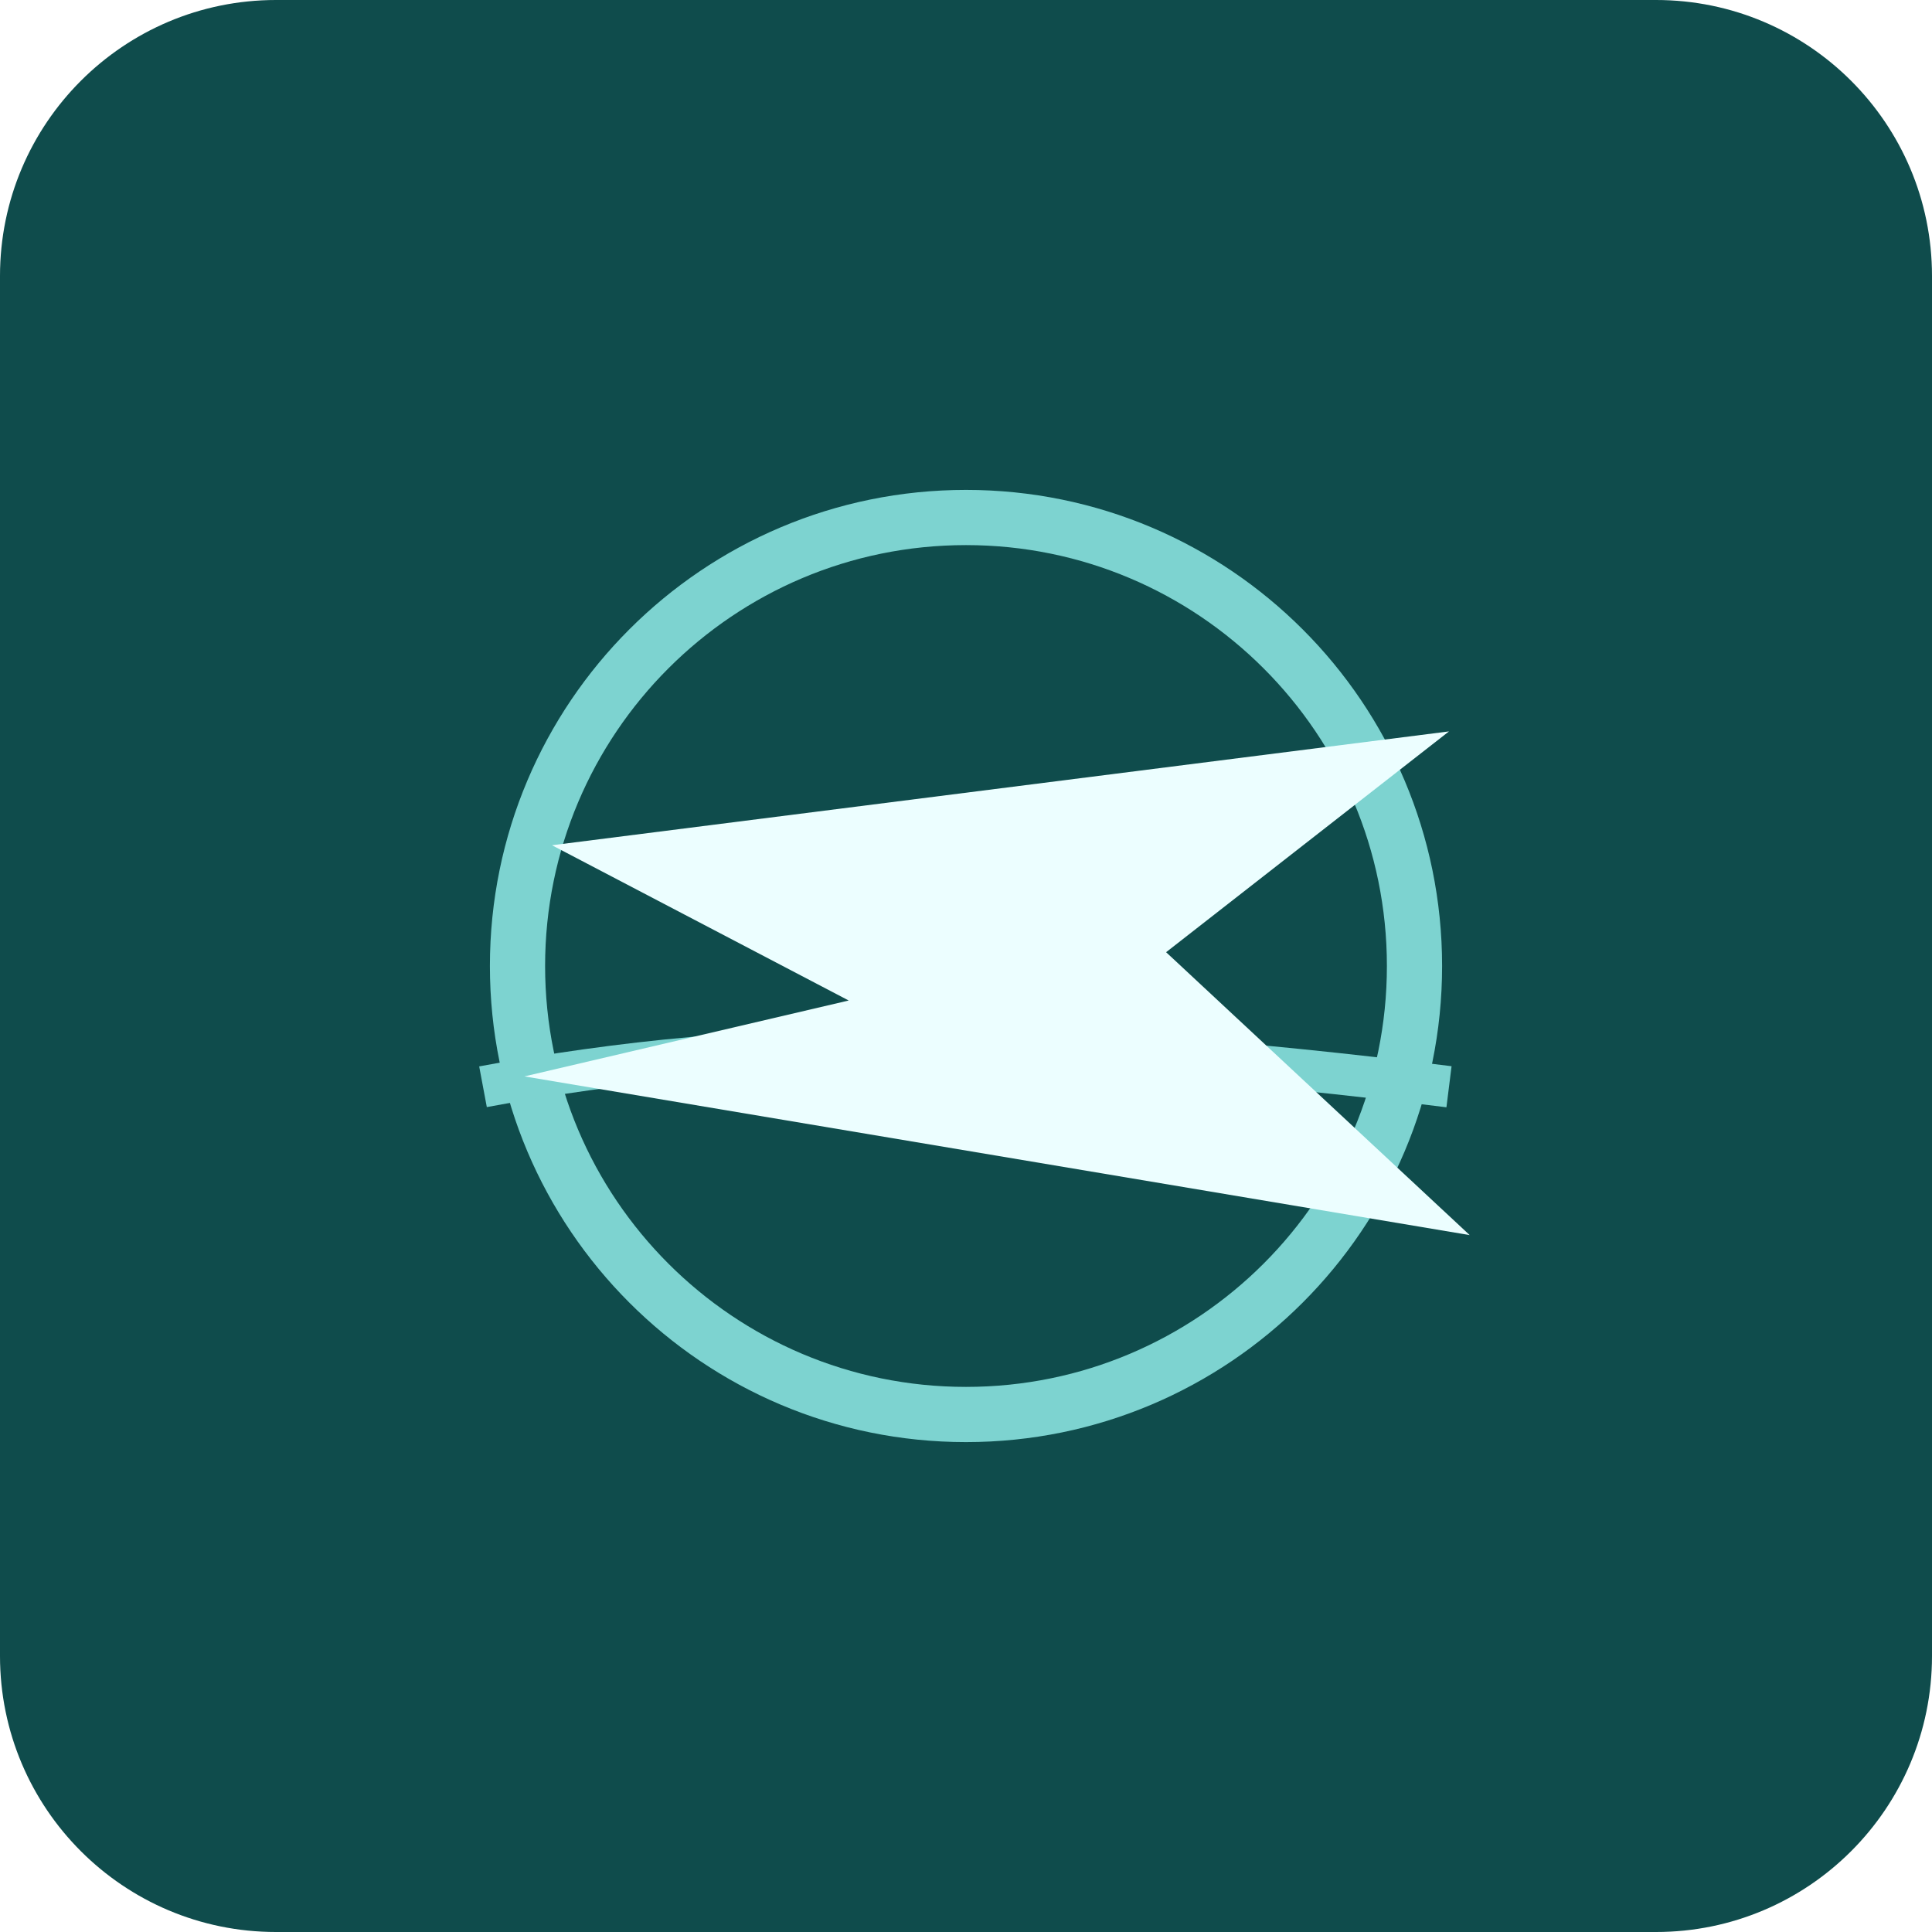
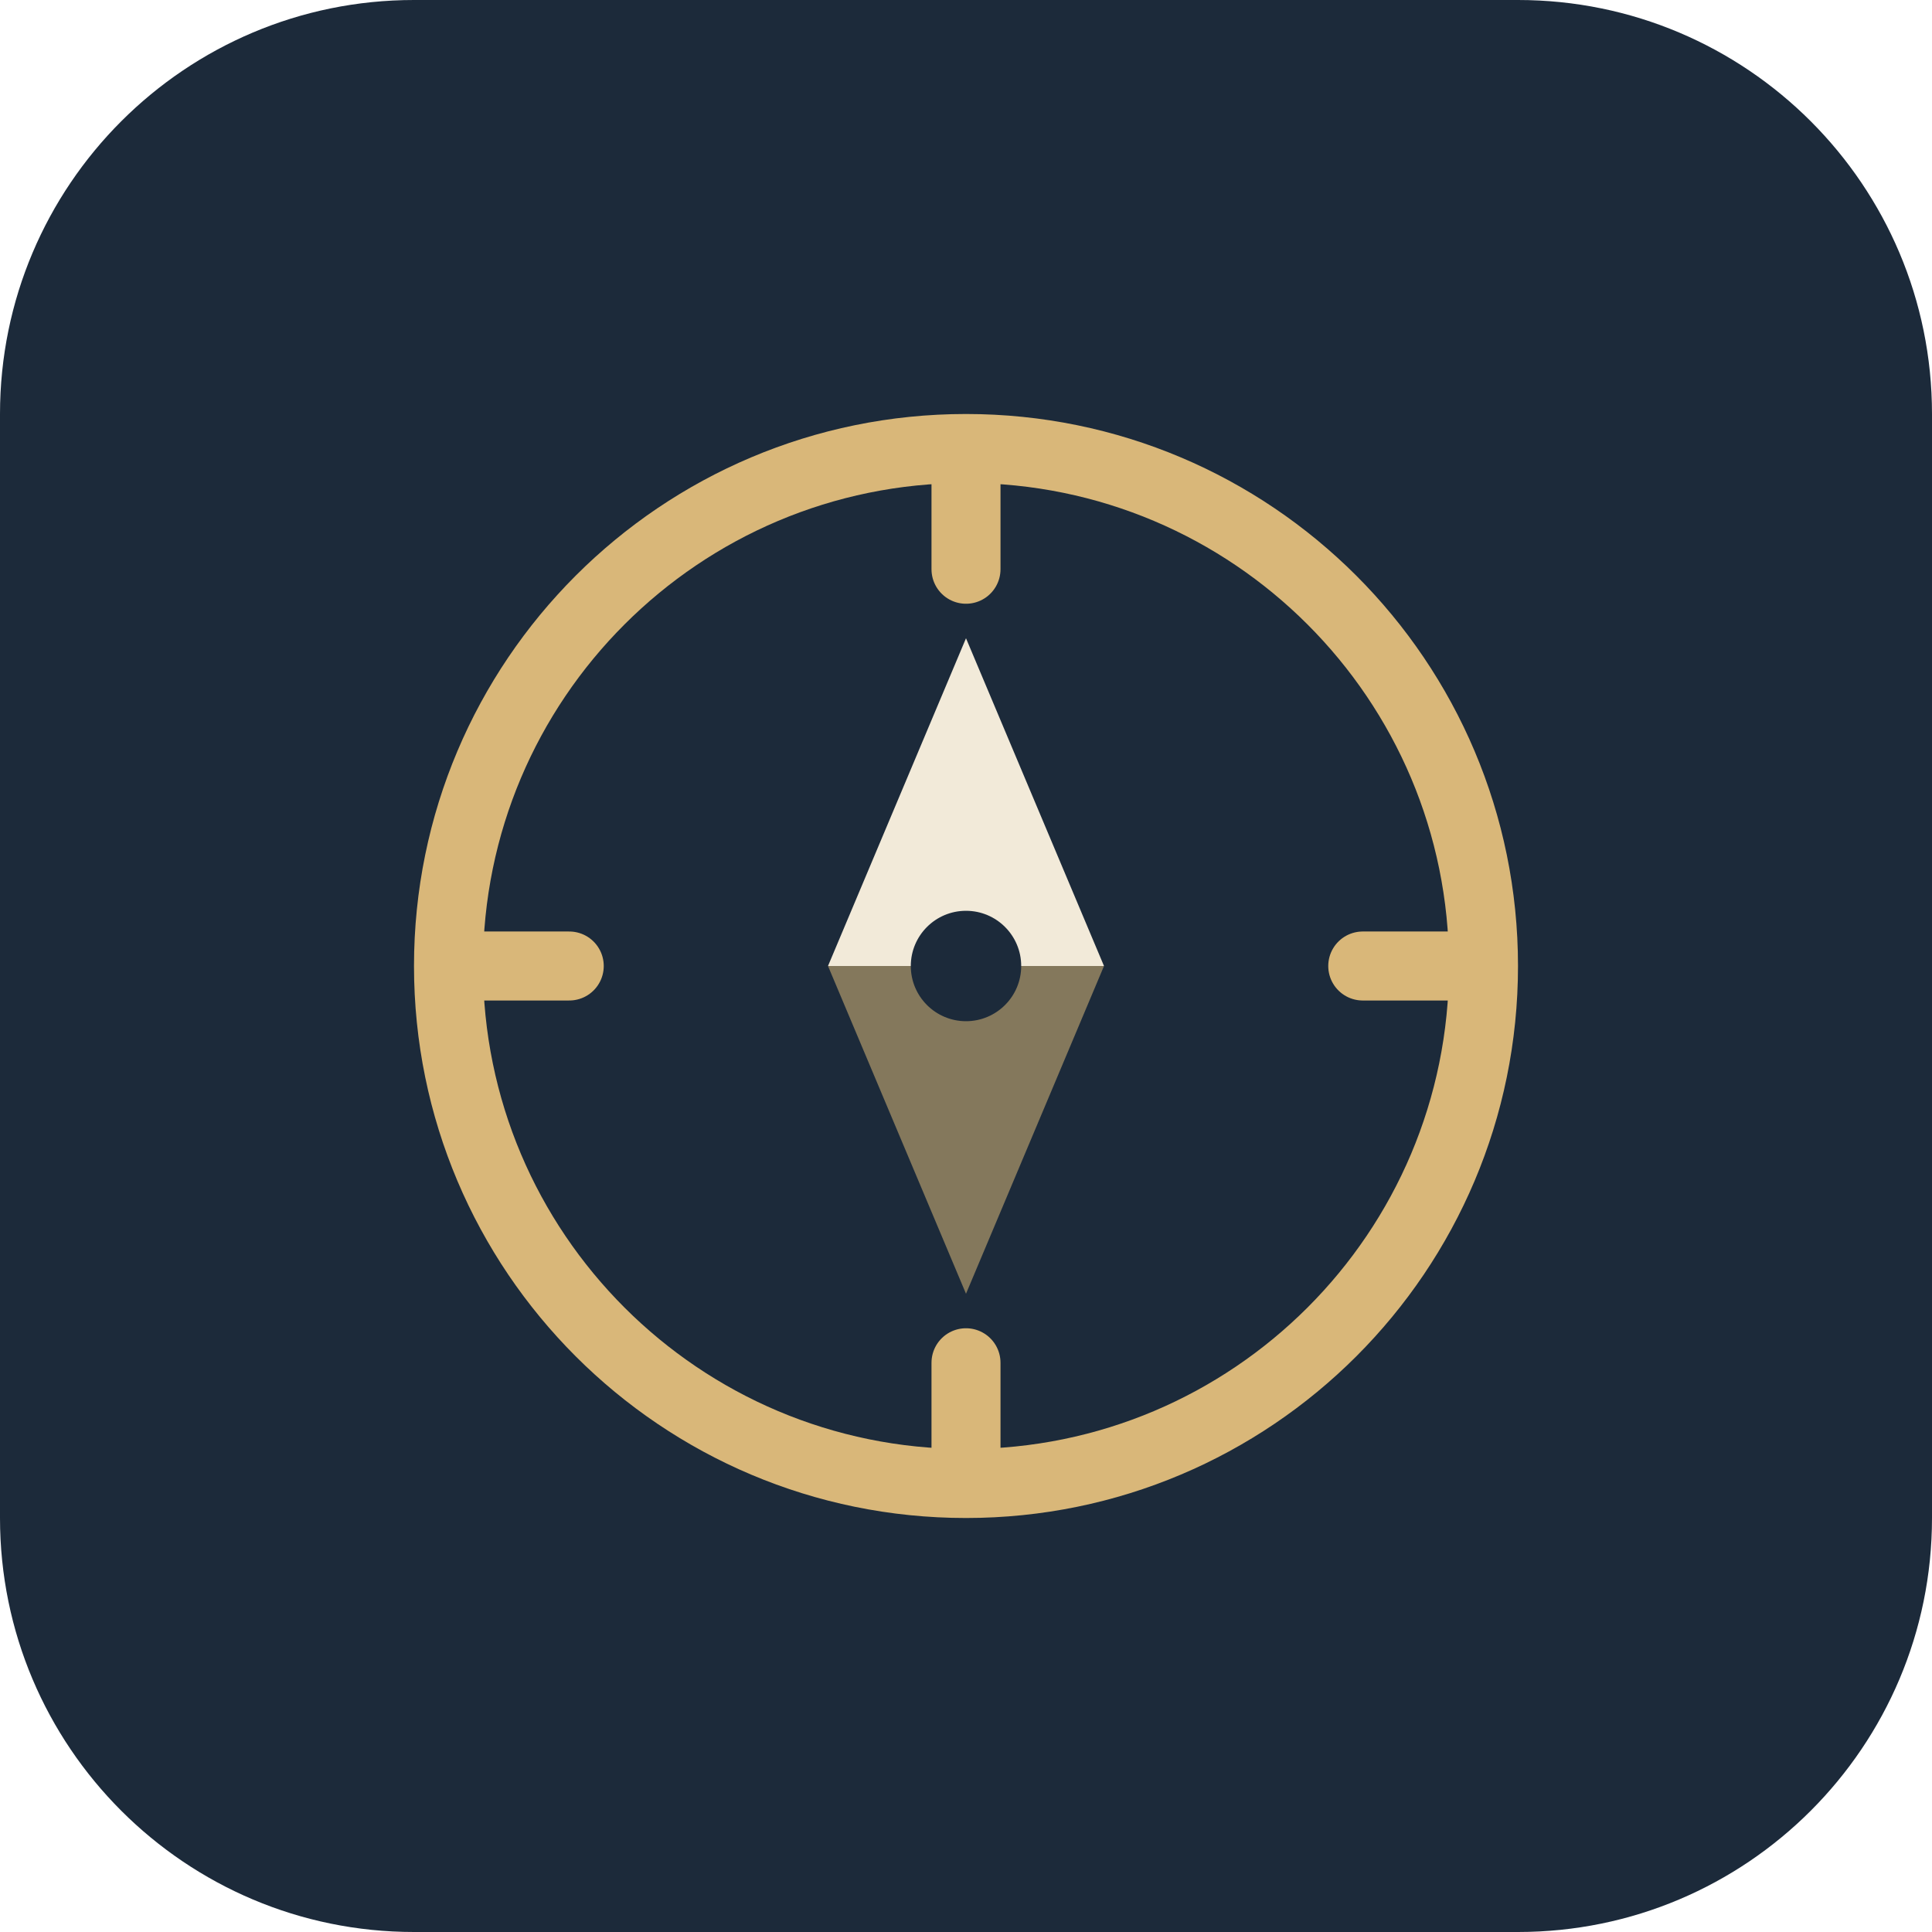
<svg xmlns="http://www.w3.org/2000/svg" viewBox="0 0 56 56" fill="none" role="img" aria-label="Nendila Travels">
-   <rect width="56" height="56" rx="8" fill="#0f4c4c" />
-   <circle cx="28" cy="28" r="13" stroke="#7dd3d0" stroke-width="1.6" />
-   <path d="M14 31.5c8-1.5 16-1.5 28 0" stroke="#7dd3d0" stroke-width="1.2" />
-   <path d="M16 24.5 42 21.2l-8.2 6.4 8.8 8.2-27.4-4.6 9.4-2.2-8.6-4.5Z" fill="#ecfeff" />
+   <rect width="56" height="56" rx="12" fill="#1c2a3a" />
+   <circle cx="28" cy="28" r="15" stroke="#d9b779" stroke-width="2" />
+   <path d="M28 13.5v3M28 39.5v3M13.5 28h3M39.5 28h3" stroke="#d9b779" stroke-width="2" stroke-linecap="round" />
+   <path d="M28 18.5 32 28h-8l4-9.5Z" fill="#f2ead9" />
+   <path d="M28 37.5 24 28h8l-4 9.5Z" fill="#d9b779" fill-opacity=".55" />
+   <circle cx="28" cy="28" r="1.6" fill="#1c2a3a" />
</svg>
